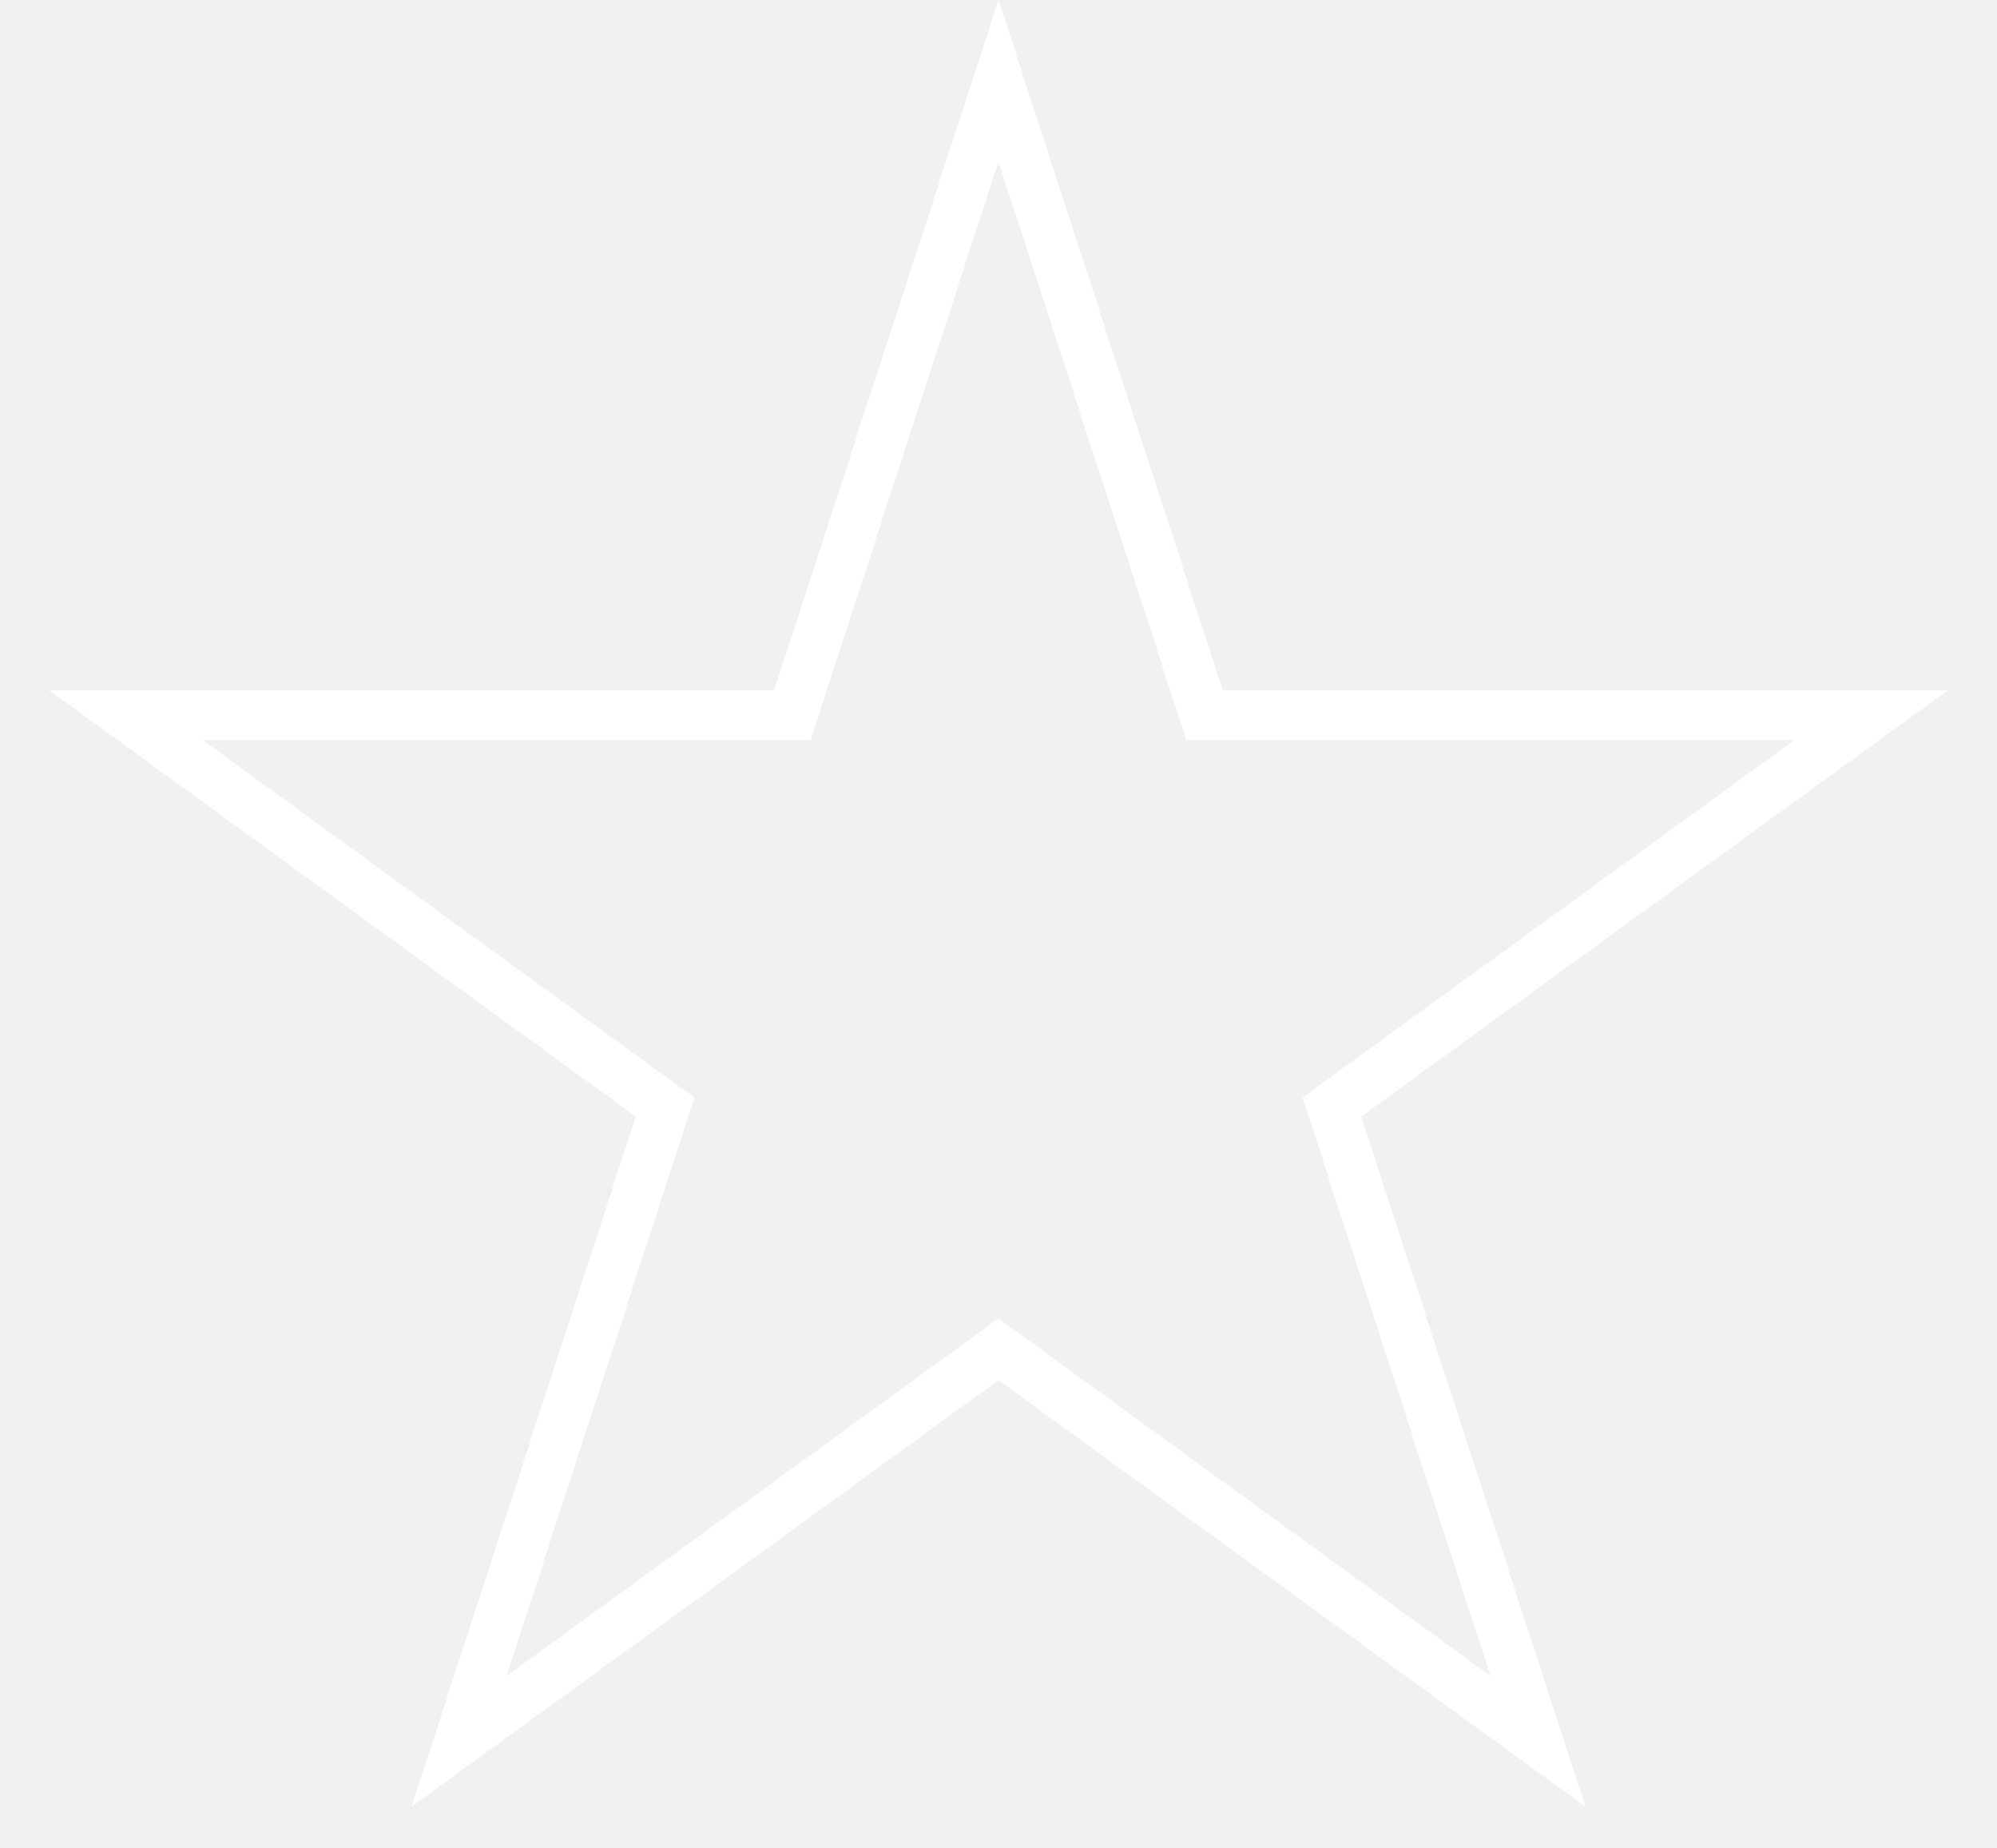
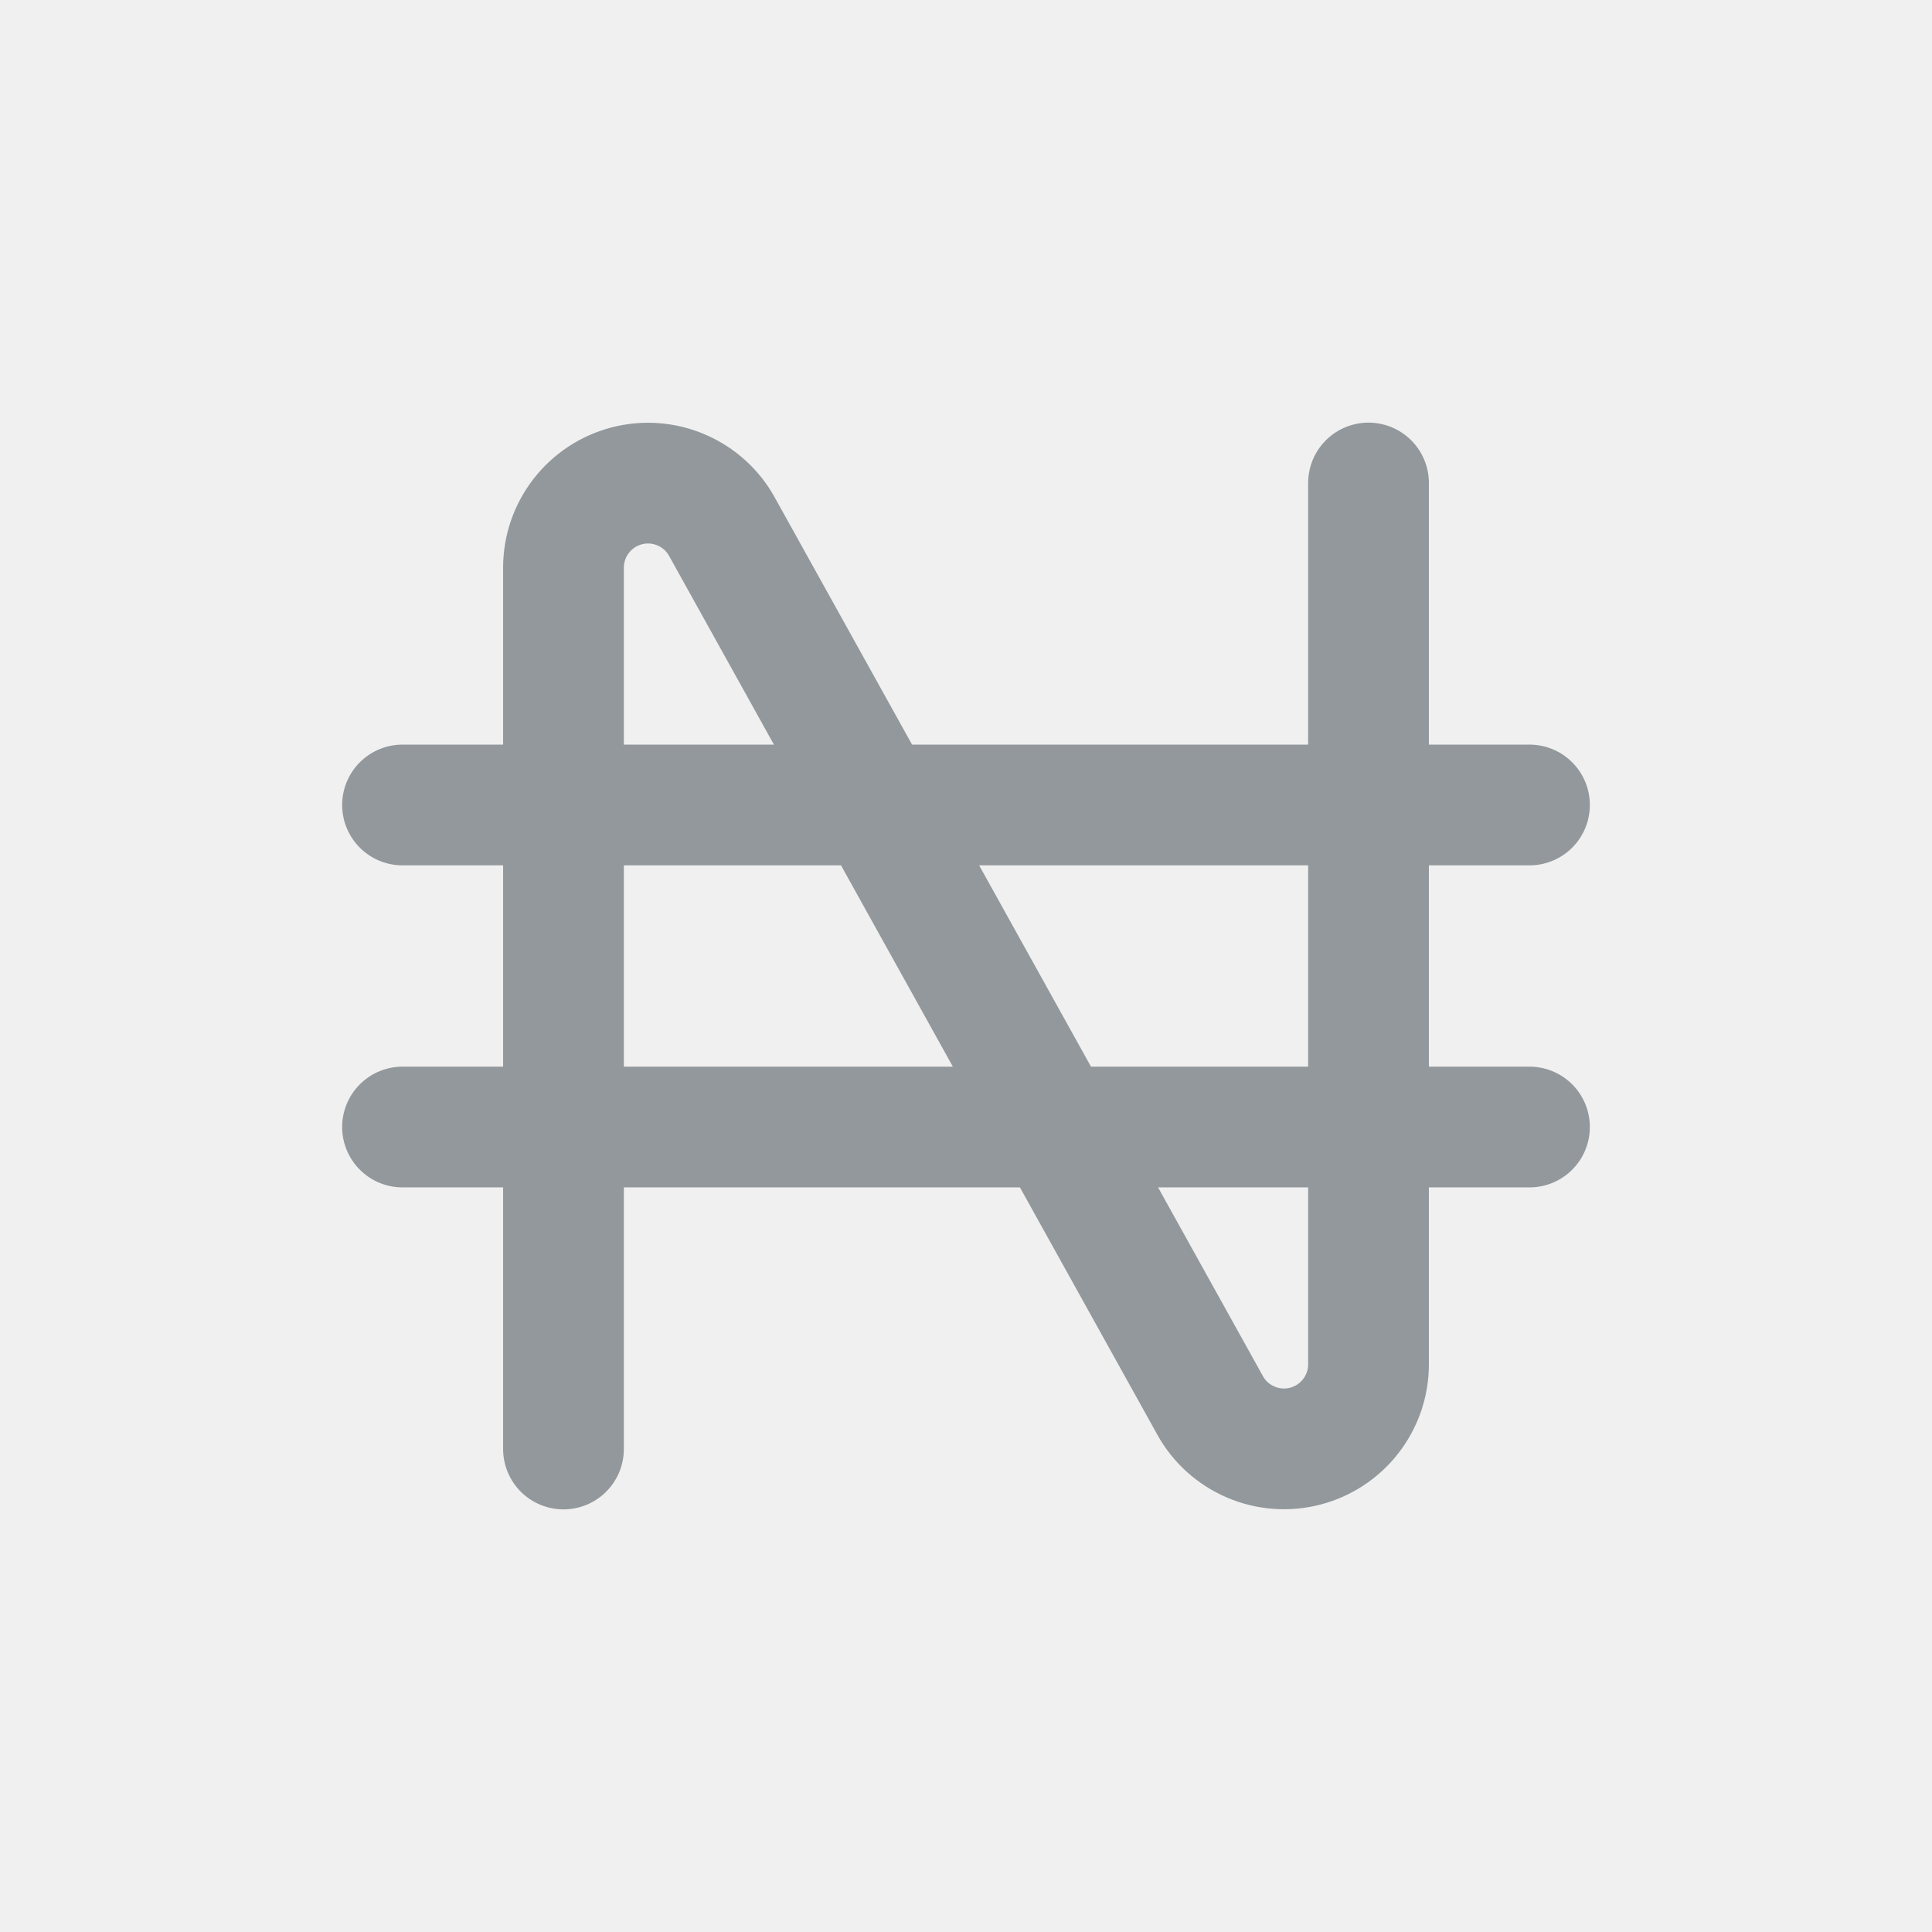
- <svg xmlns="http://www.w3.org/2000/svg" width="40" height="37" viewBox="0 0 40 37" fill="none">
-   <path d="M20 1.618L24.015 13.974L24.127 14.32H24.49H37.482L26.971 21.956L26.678 22.17L26.79 22.515L30.805 34.871L20.294 27.235L20 27.021L19.706 27.235L9.195 34.871L13.21 22.515L13.322 22.17L13.028 21.956L2.518 14.32H15.51H15.873L15.985 13.974L20 1.618Z" stroke="white" />
+ <svg xmlns="http://www.w3.org/2000/svg" width="32" height="32" viewBox="0 0 32 32" fill="none">
+   <path d="M9.333 24V9.403C9.333 9.092 9.436 8.791 9.626 8.546C9.816 8.3 10.082 8.125 10.382 8.047C10.682 7.969 11 7.993 11.285 8.116C11.57 8.238 11.807 8.451 11.957 8.723L20.043 23.277C20.193 23.549 20.43 23.762 20.715 23.884C21 24.007 21.317 24.031 21.618 23.953C21.918 23.875 22.184 23.7 22.374 23.454C22.564 23.209 22.667 22.908 22.667 22.597V8" stroke="#92989B" stroke-width="2" stroke-linecap="round" stroke-linejoin="round" />
+   <path d="M6.667 13.333H25.333" stroke="#92989B" stroke-width="2" stroke-linecap="round" stroke-linejoin="round" />
+   <path d="M6.667 18.667H25.333" stroke="#92989B" stroke-width="2" stroke-linecap="round" stroke-linejoin="round" />
</svg>
